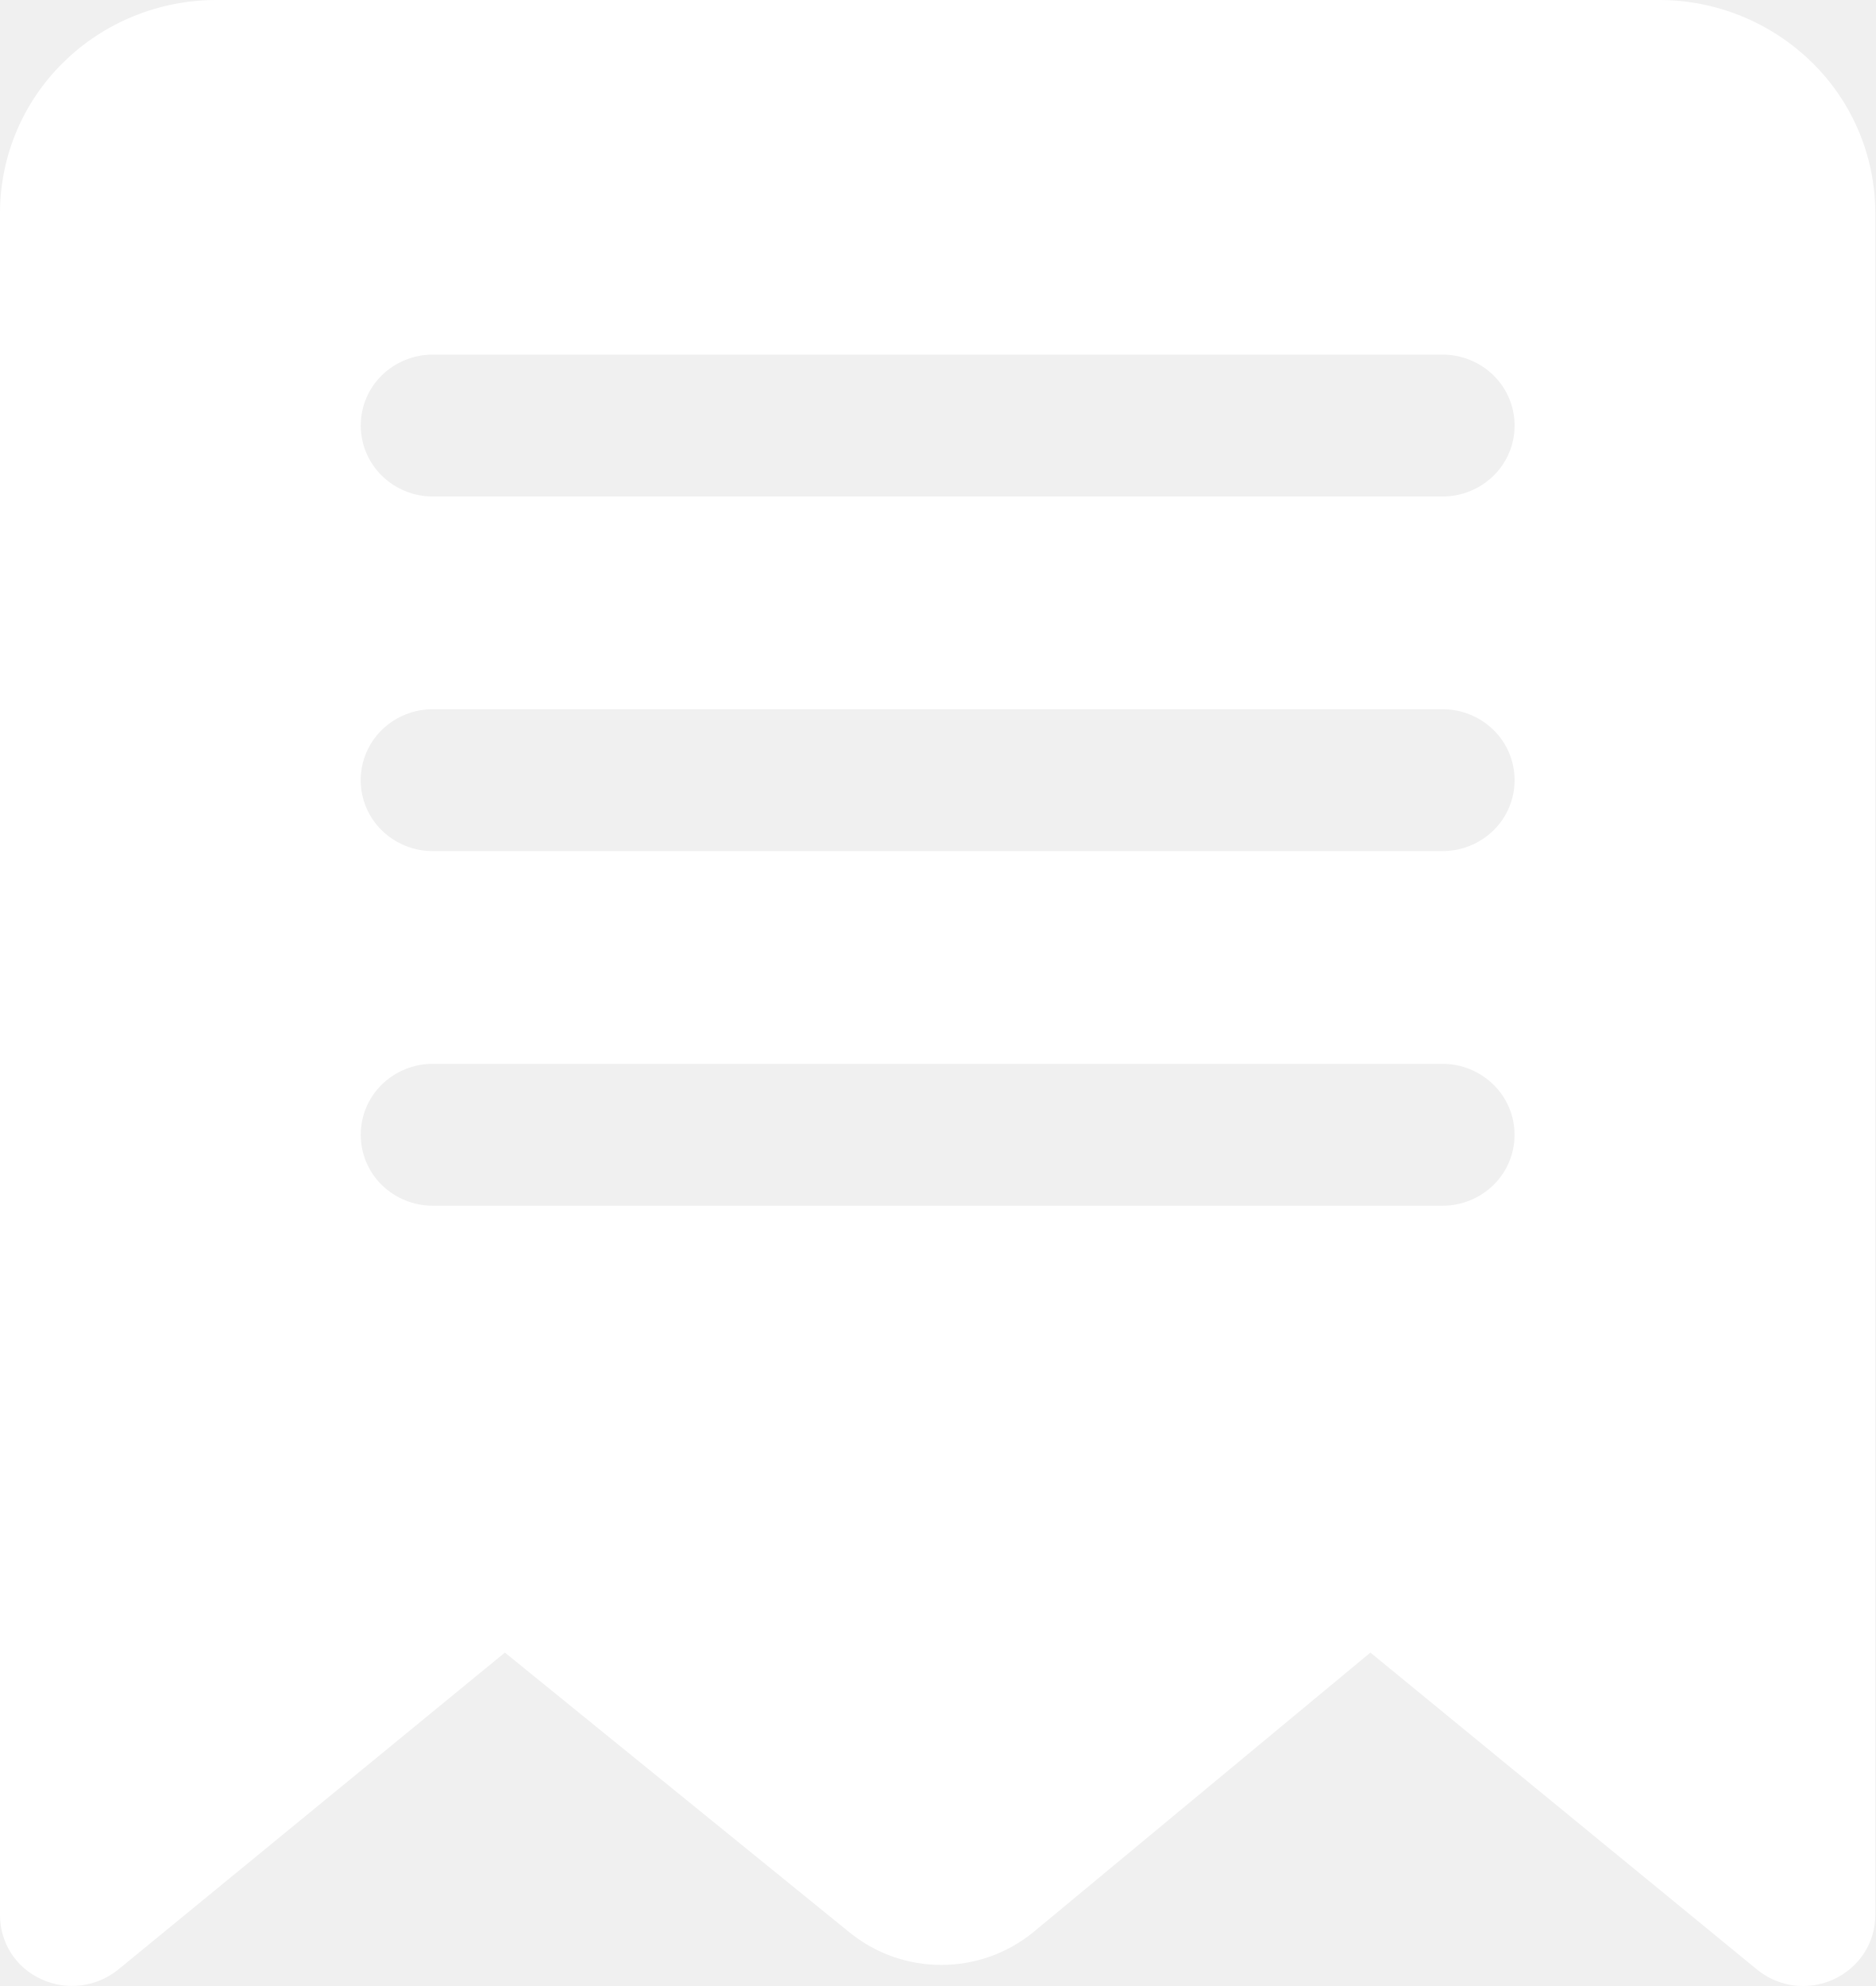
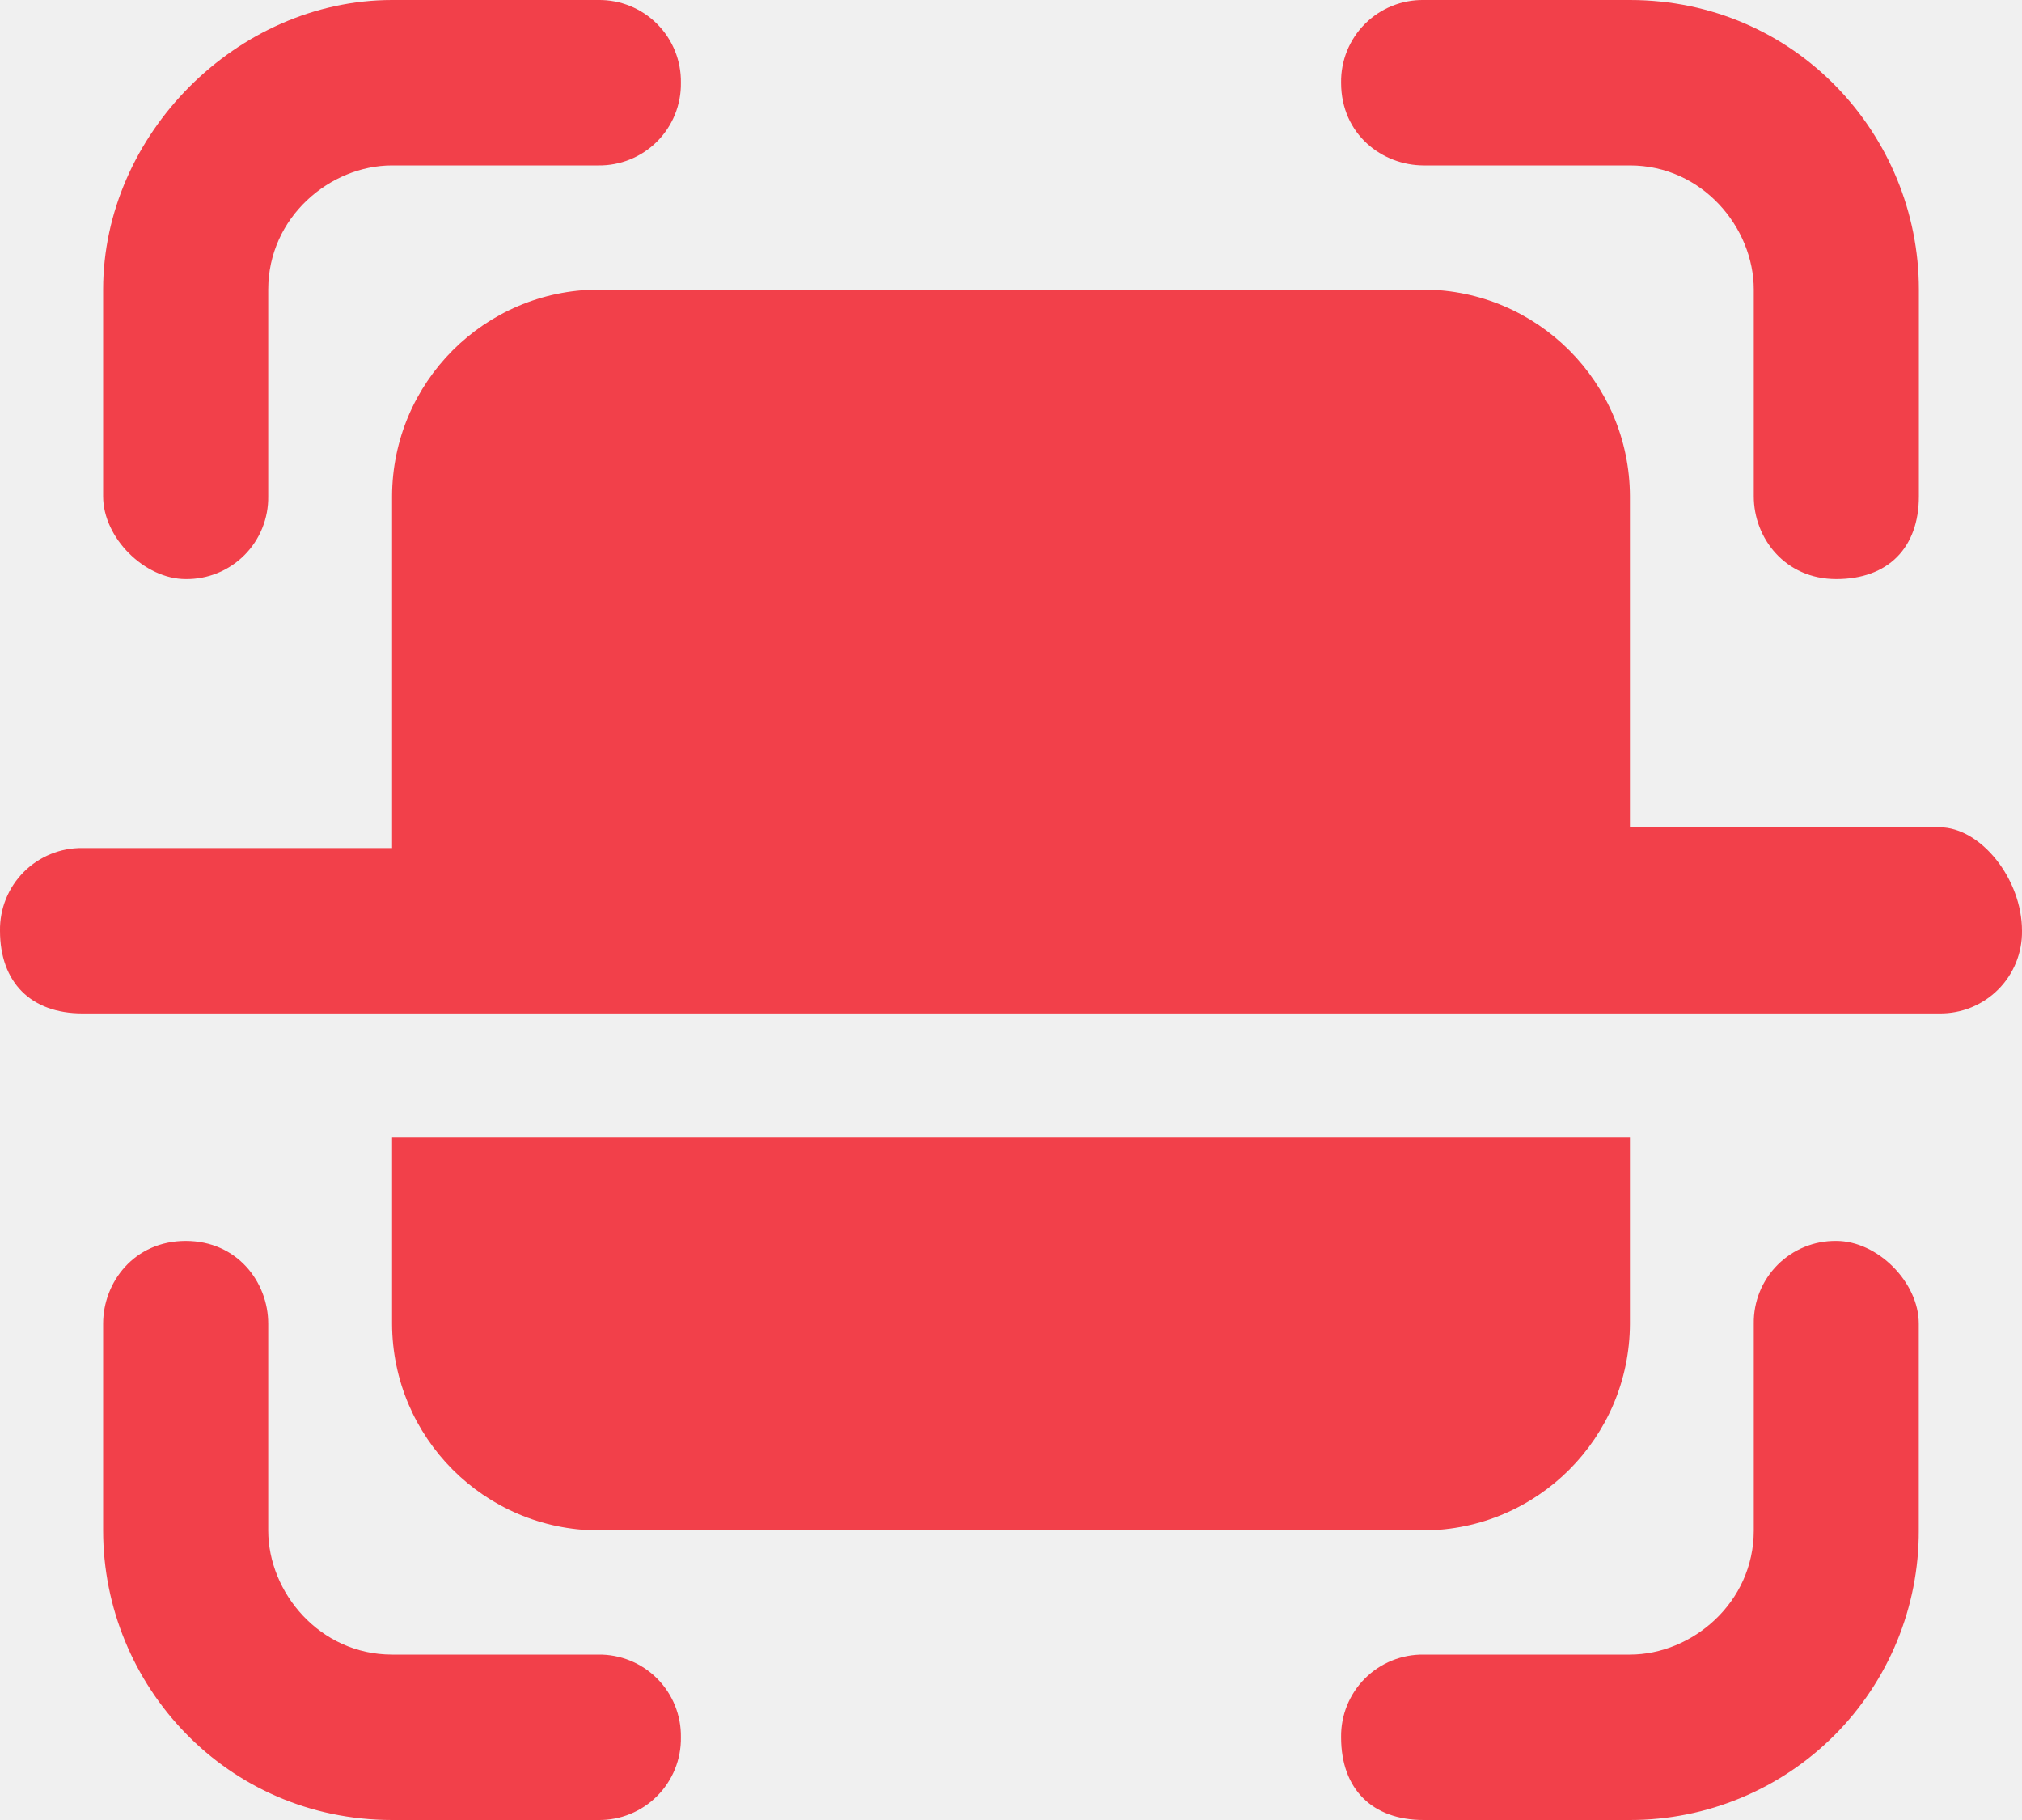
- <svg xmlns="http://www.w3.org/2000/svg" width="17" height="18" fill="none">
-   <path d="M15.039 0H1.962C1.442 0 .942.203.575.565A1.912 1.912 0 0 0 0 1.928v15.428a.635.635 0 0 0 .376.583.665.665 0 0 0 .696-.088l3.505-2.873 3.119 2.532a1.321 1.321 0 0 0 1.674 0l3.053-2.532 3.505 2.873a.661.661 0 0 0 .97-.148.635.635 0 0 0 .102-.347V1.928a1.91 1.91 0 0 0-.575-1.363A1.979 1.979 0 0 0 15.04 0Zm-1.962 10.928H3.923a.66.66 0 0 1-.462-.188.638.638 0 0 1 0-.91.66.66 0 0 1 .462-.188h9.154a.66.66 0 0 1 .462.189.637.637 0 0 1 0 .909.66.66 0 0 1-.462.188Zm0-3.214H3.923a.66.66 0 0 1-.462-.188.637.637 0 0 1 0-.91.66.66 0 0 1 .462-.188h9.154a.66.66 0 0 1 .462.188.637.637 0 0 1 0 .91.66.66 0 0 1-.462.188Zm0-3.214H3.923a.66.66 0 0 1-.462-.189.637.637 0 0 1 0-.909.66.66 0 0 1 .462-.188h9.154a.66.66 0 0 1 .462.188.637.637 0 0 1 0 .91.66.66 0 0 1-.462.188Z" fill="#fff" />
+ <svg xmlns="http://www.w3.org/2000/svg" width="20" height="18" fill="none">
+   <path d="M18.163 12.273a.806.806 0 0 0-.816.818v2.045c0 .716-.612 1.228-1.225 1.228h-2.04a.806.806 0 0 0-.817.818c0 .511.306.818.817.818h2.04a2.855 2.855 0 0 0 2.857-2.864v-2.045c0-.41-.408-.818-.816-.818ZM14.082 1.636h2.04c.715 0 1.225.614 1.225 1.228v2.045c0 .41.306.818.816.818s.817-.307.817-.818V2.864C18.98 1.33 17.755 0 16.122 0h-2.04a.806.806 0 0 0-.817.818c0 .512.409.818.817.818ZM5.918 16.364h-2.04c-.715 0-1.225-.614-1.225-1.228v-2.045c0-.41-.306-.818-.816-.818s-.817.409-.817.818v2.045C1.02 16.67 2.245 18 3.878 18h2.04a.806.806 0 0 0 .817-.818.806.806 0 0 0-.817-.818ZM1.837 5.727a.806.806 0 0 0 .816-.818V2.864c0-.716.612-1.228 1.225-1.228h2.04a.806.806 0 0 0 .817-.818A.806.806 0 0 0 5.918 0h-2.04C2.347 0 1.02 1.33 1.02 2.864v2.045c0 .41.409.818.817.818Z" fill="#F2404A" />
+   <path d="M14.082 15.136a2.05 2.05 0 0 0 2.04-2.045V11.25H3.878v1.84a2.05 2.05 0 0 0 2.04 2.046h8.164Zm5.102-6.954h-3.062V4.909a2.05 2.05 0 0 0-2.04-2.045H5.918a2.05 2.05 0 0 0-2.04 2.045v3.478H.816A.806.806 0 0 0 0 9.205c0 .511.306.818.816.818h18.368A.806.806 0 0 0 20 9.205c0-.512-.408-1.023-.816-1.023Z" fill="#F2404A" />
</svg>
